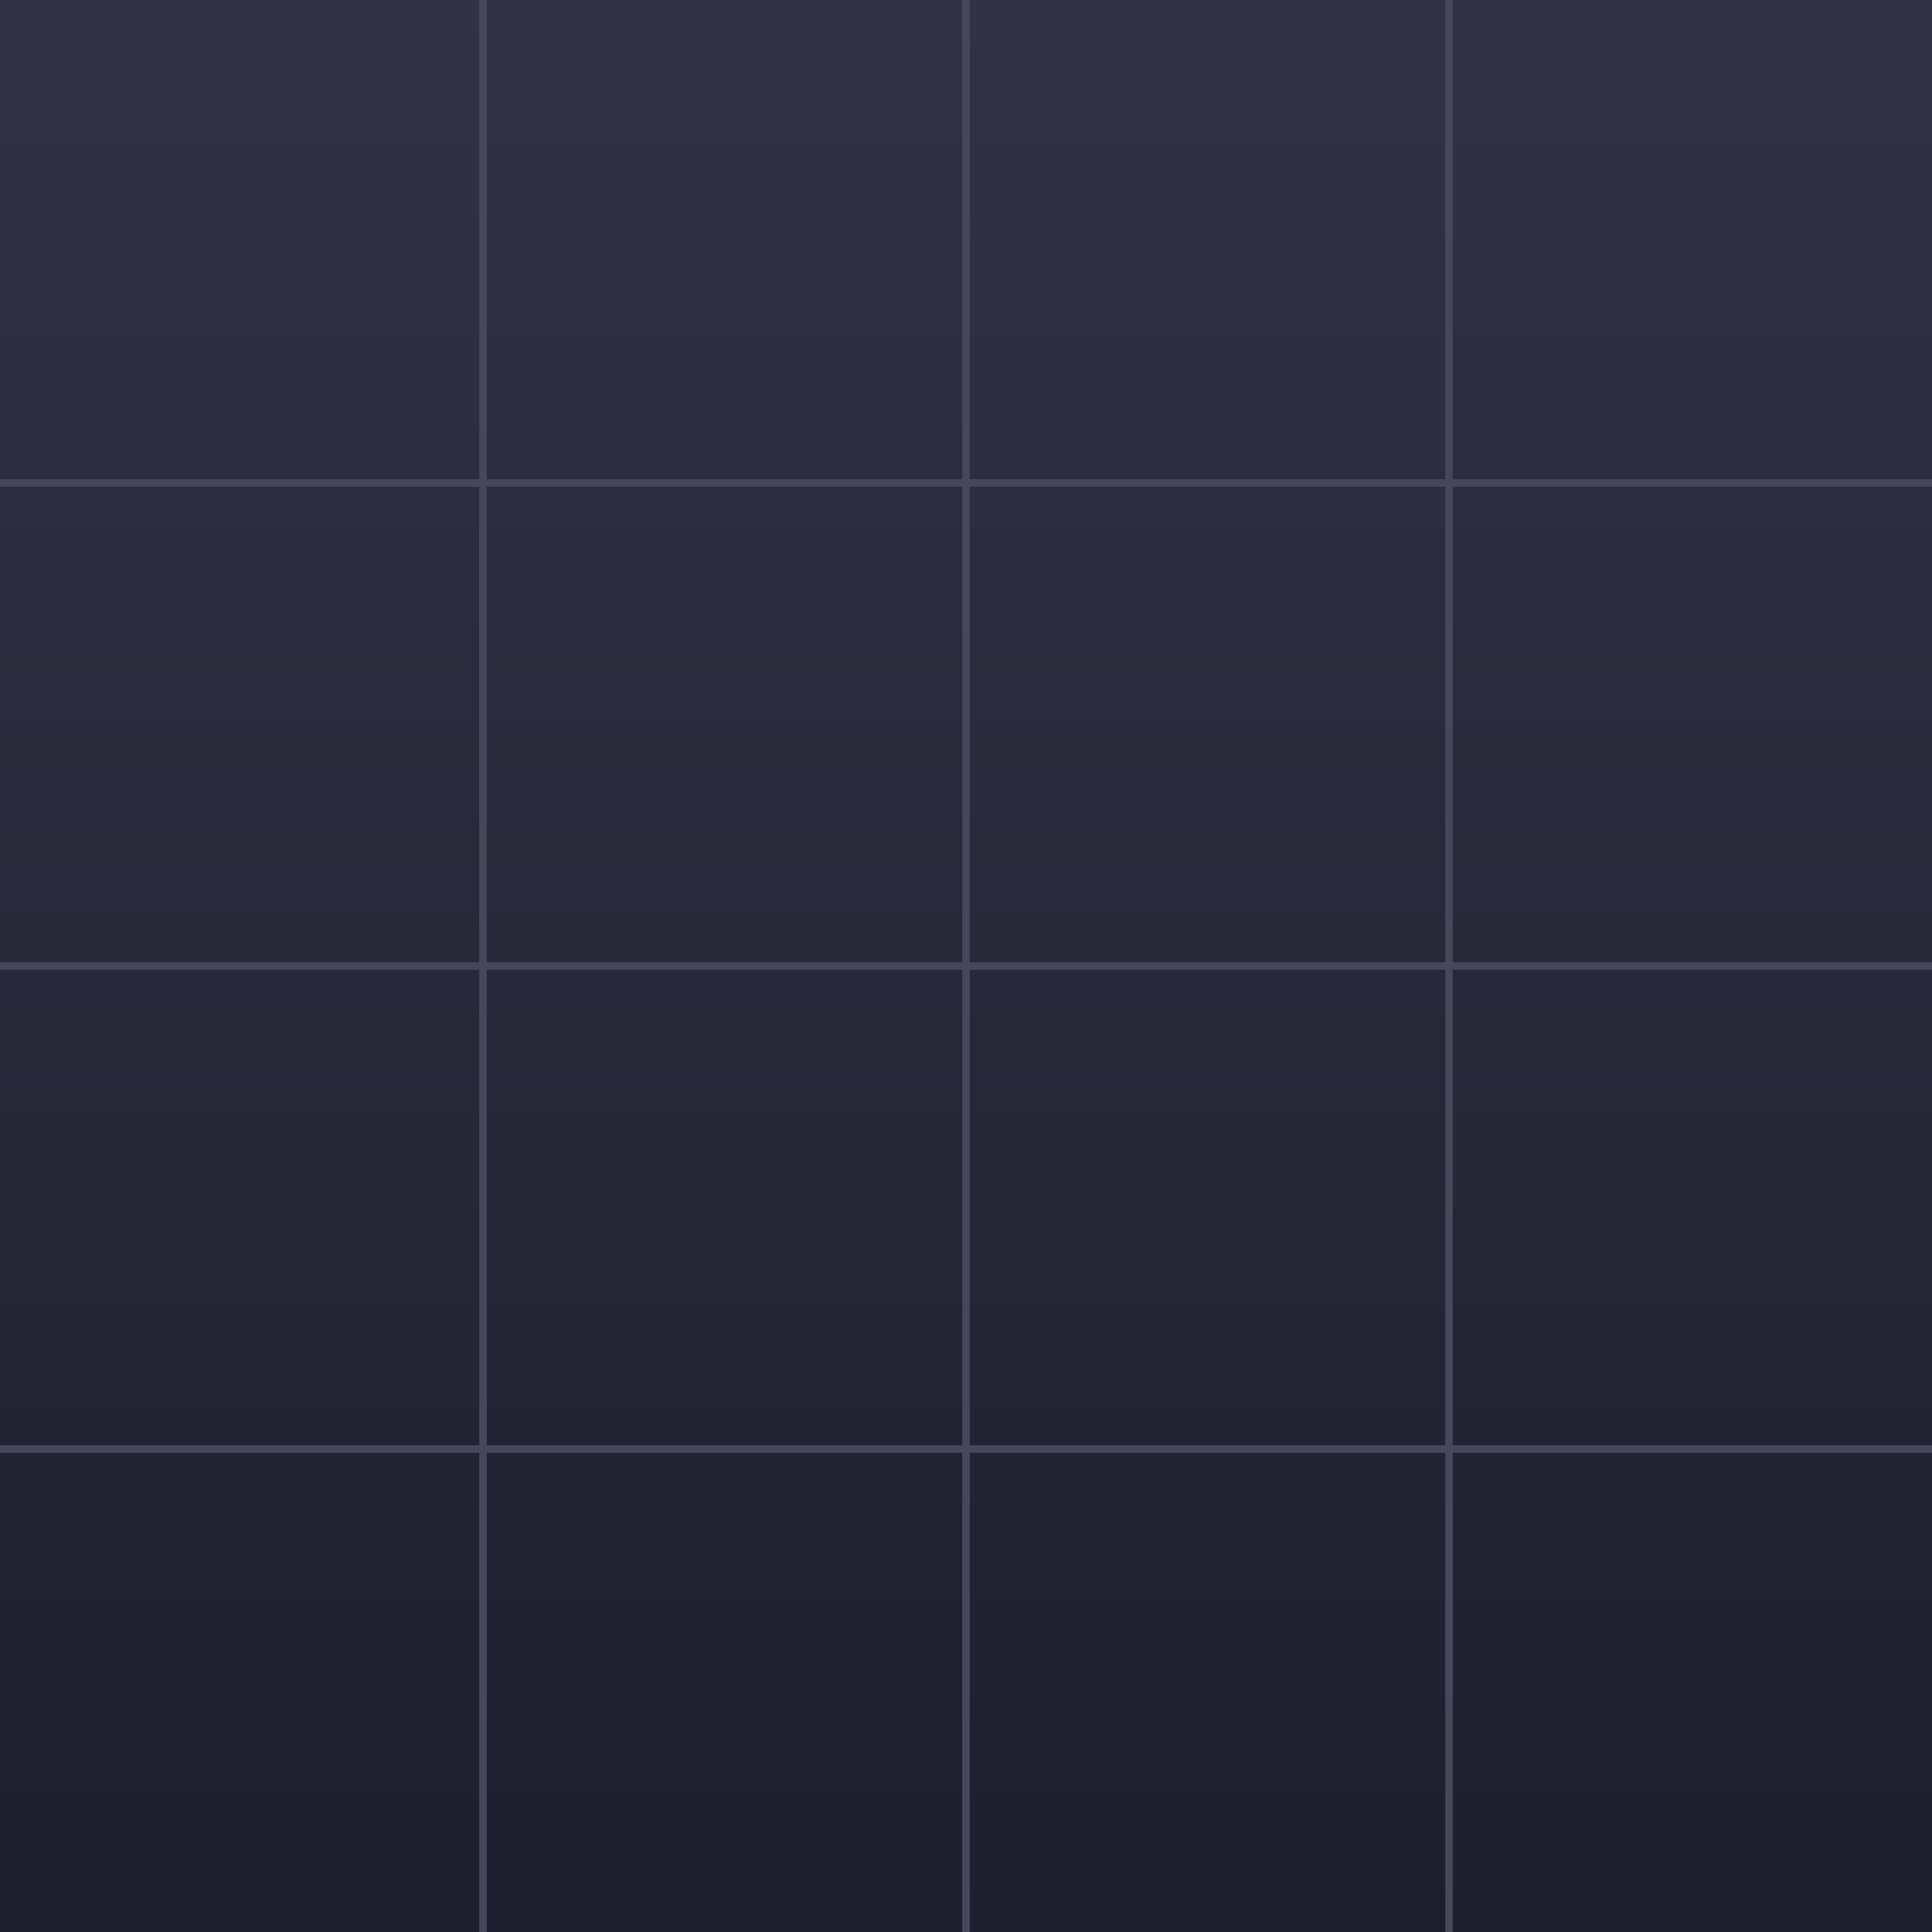
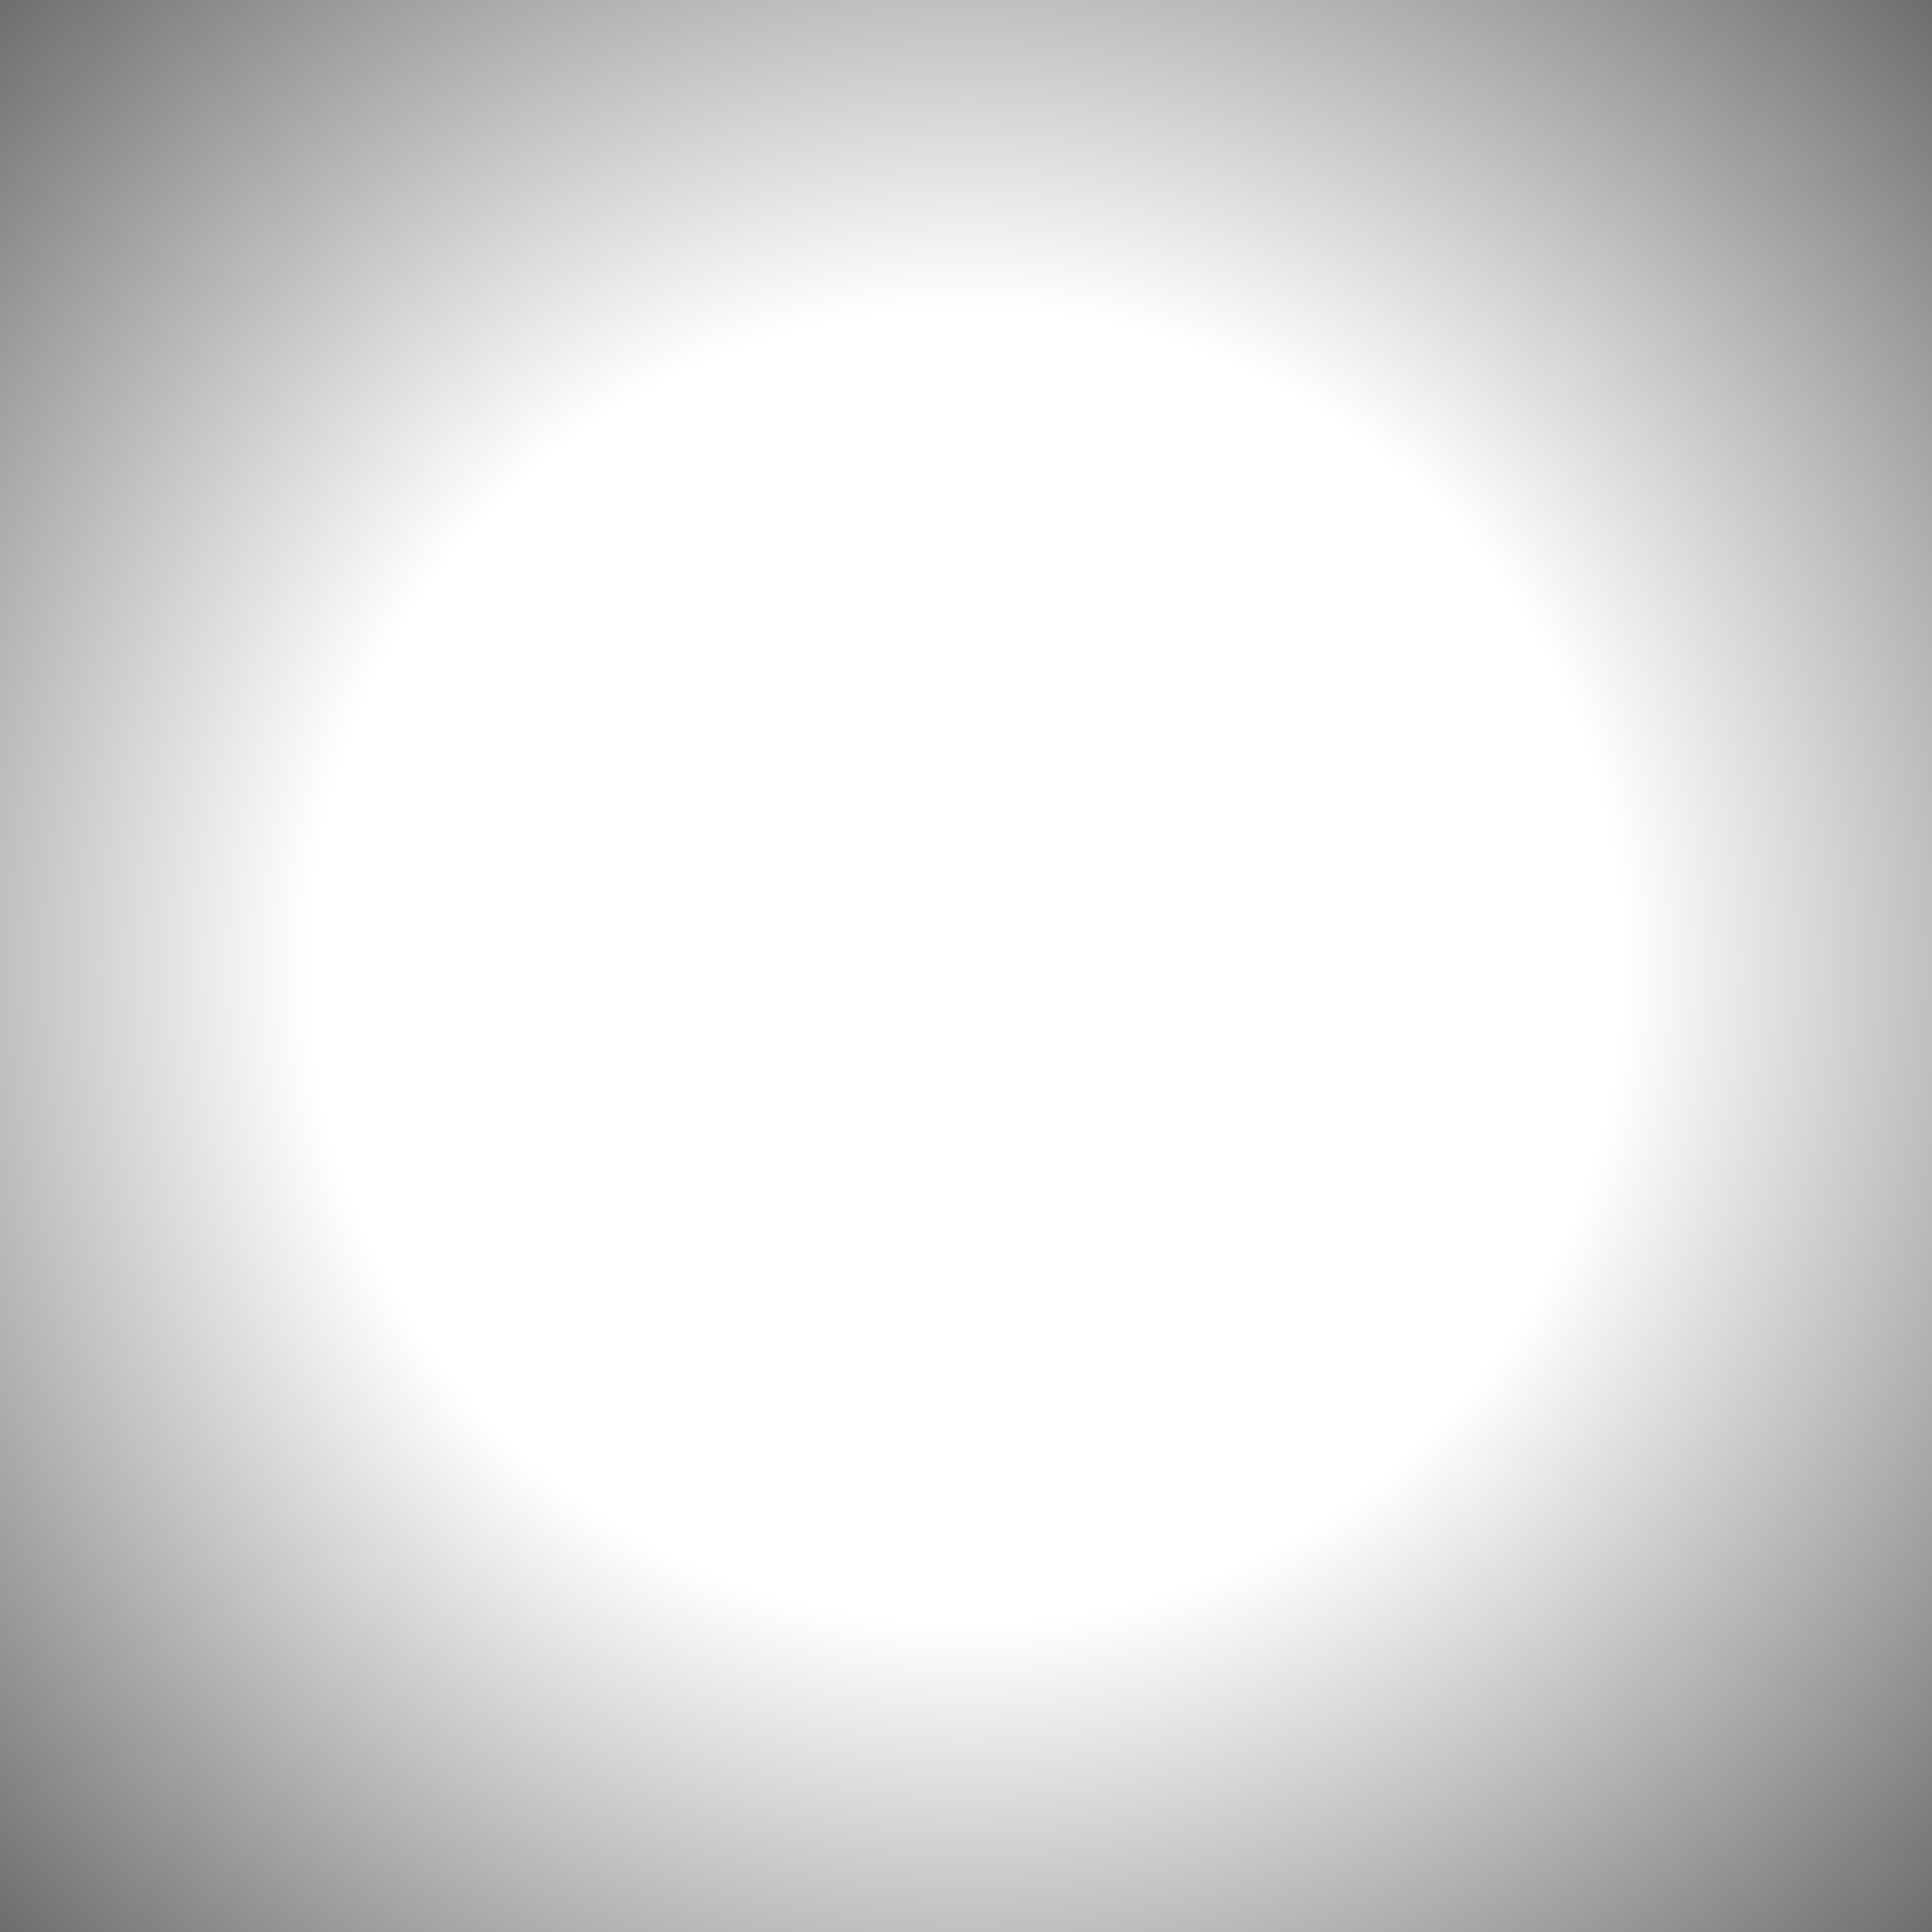
<svg xmlns="http://www.w3.org/2000/svg" width="512" height="512" viewBox="0 0 512 512">
  <defs>
-     <linearGradient id="g" x1="0" y1="0" x2="0" y2="1">
-       <stop offset="0" stop-color="#313244" />
-       <stop offset="1" stop-color="#1e1e2e" />
-     </linearGradient>
+     <radialGradient id="v" cx="0.5" cy="0.5" r="0.75">
+       <stop offset="0.45" stop-color="#ffffff" />
+       <stop offset="1" stop-color="#5a5a5a" />
+     </radialGradient>
  </defs>
-   <rect width="512" height="512" fill="url(#g)" />
-   <g fill="none" stroke="#45475a" stroke-width="2">
-     <path d="M0 128H512M0 256H512M0 384H512M128 0V512M256 0V512M384 0V512" />
-   </g>
+   <rect width="512" height="512" fill="url(#v)" />
</svg>
